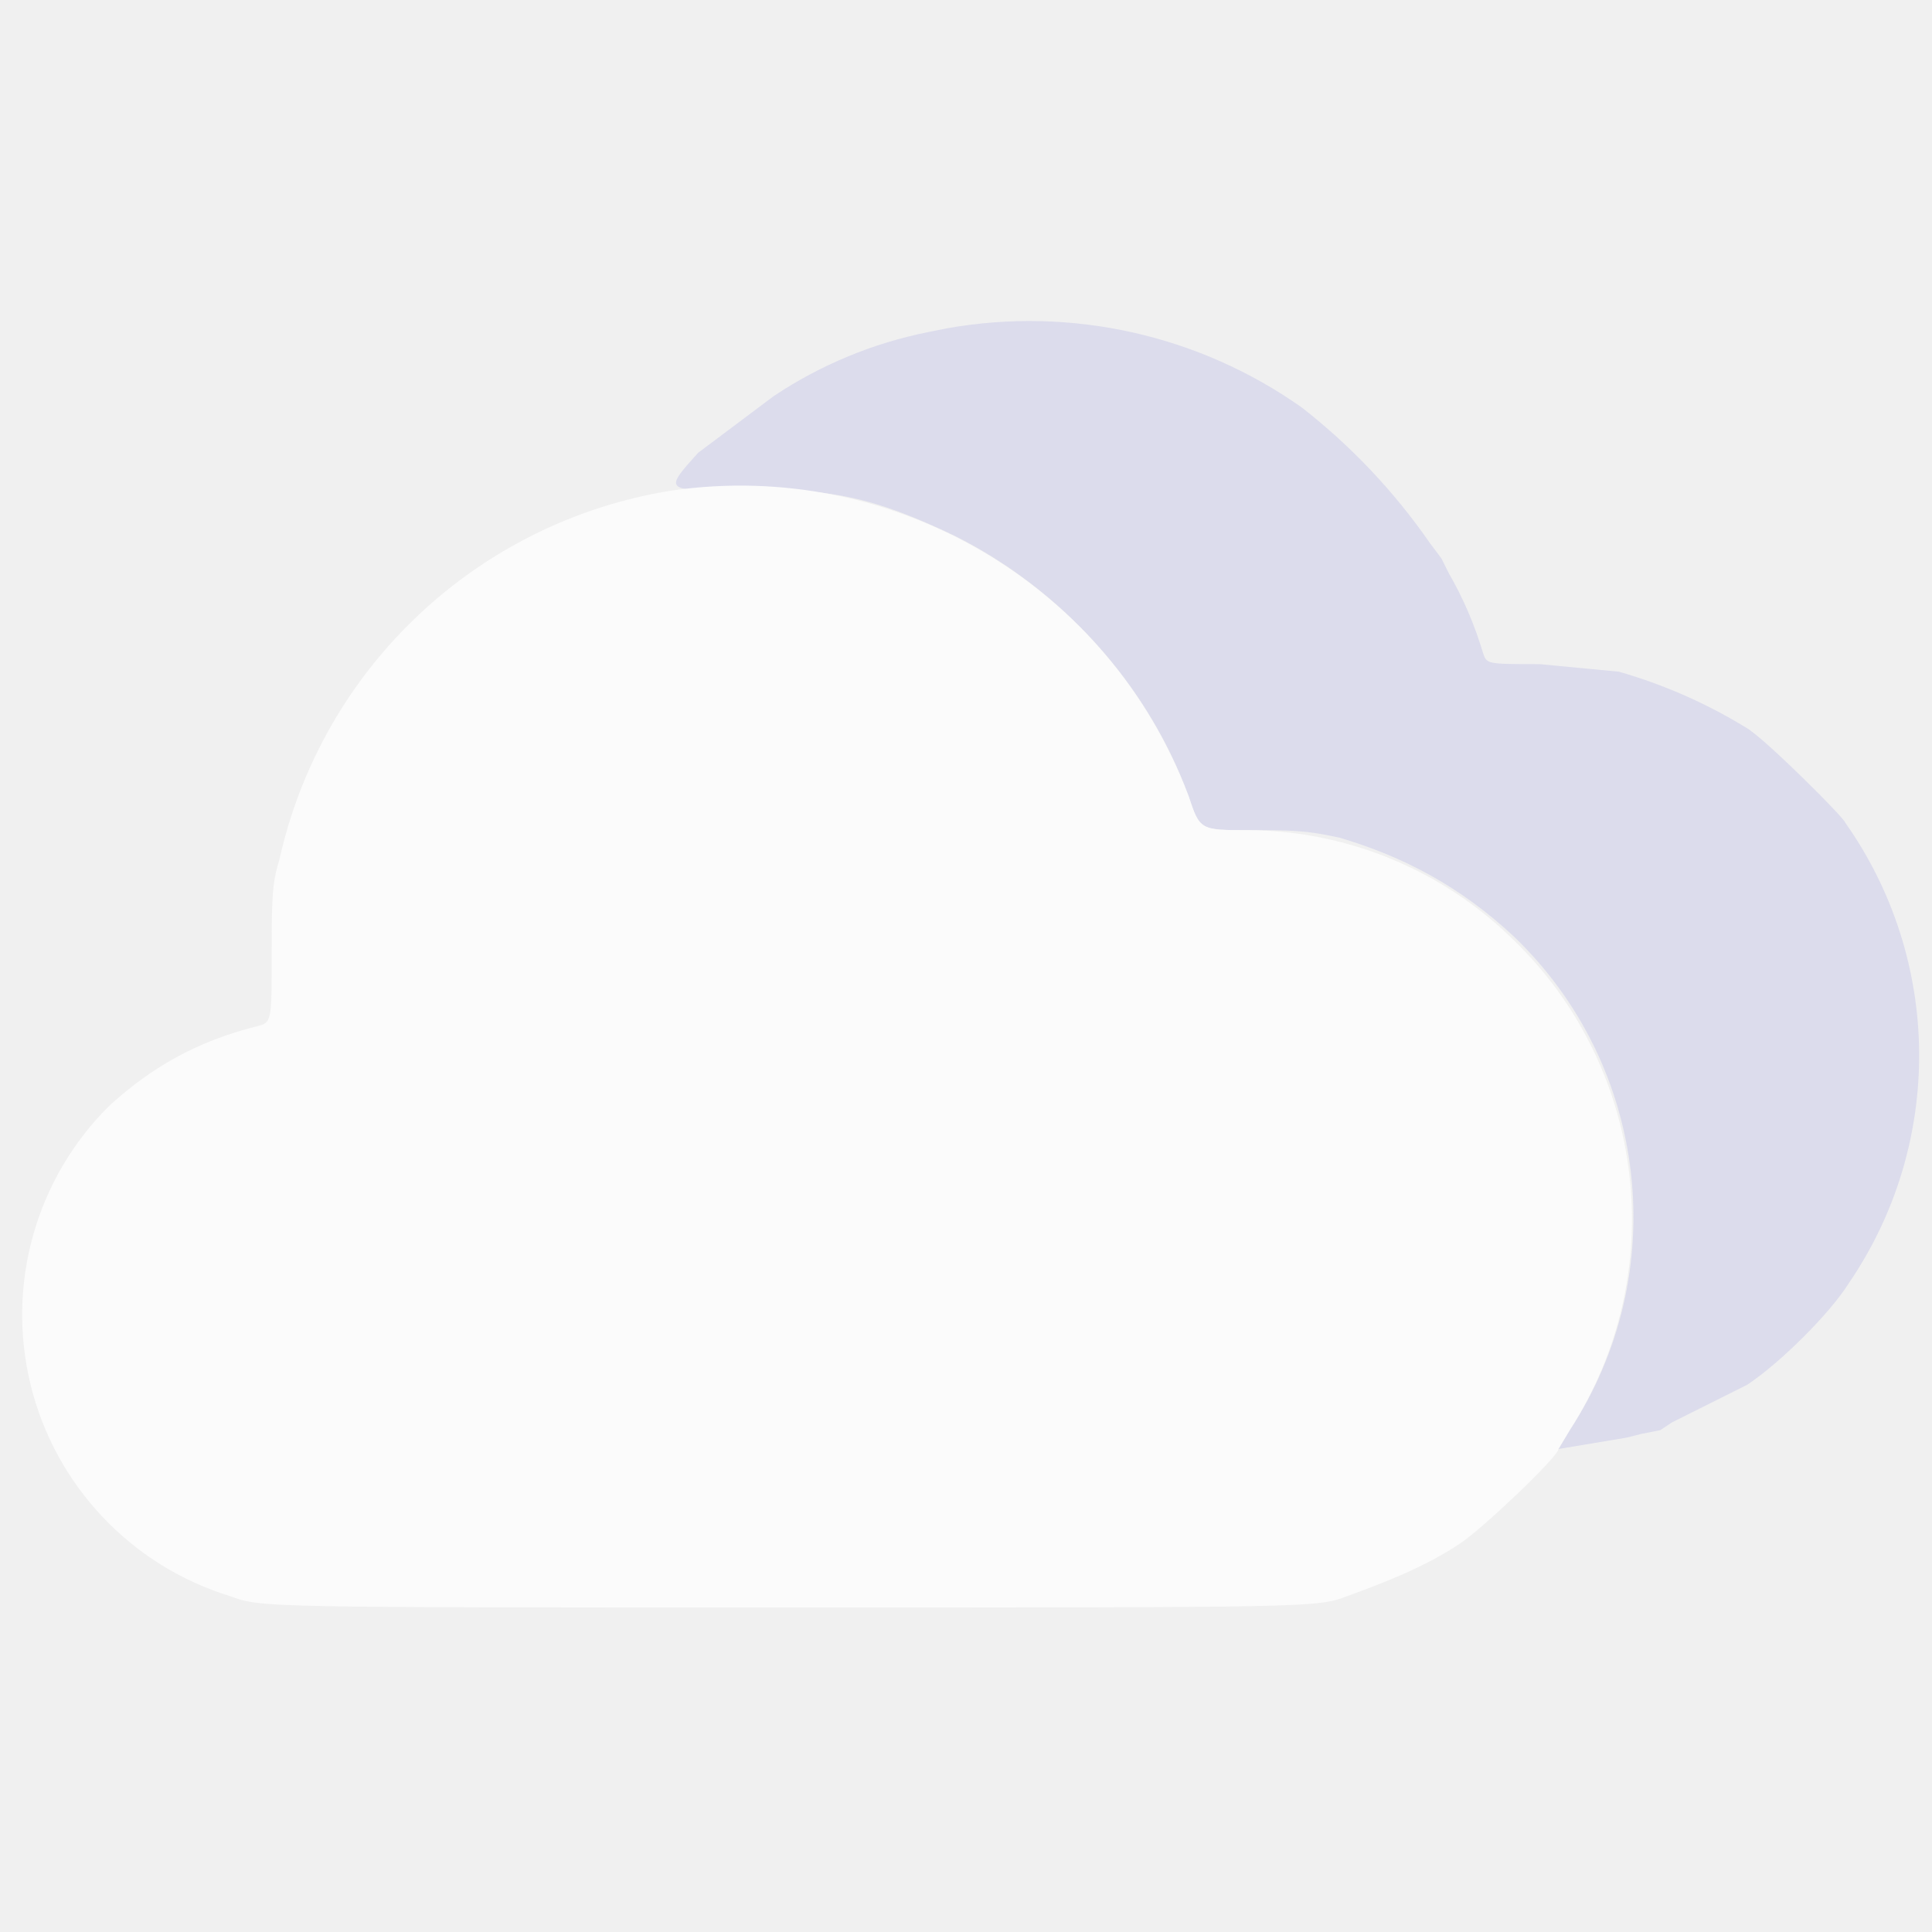
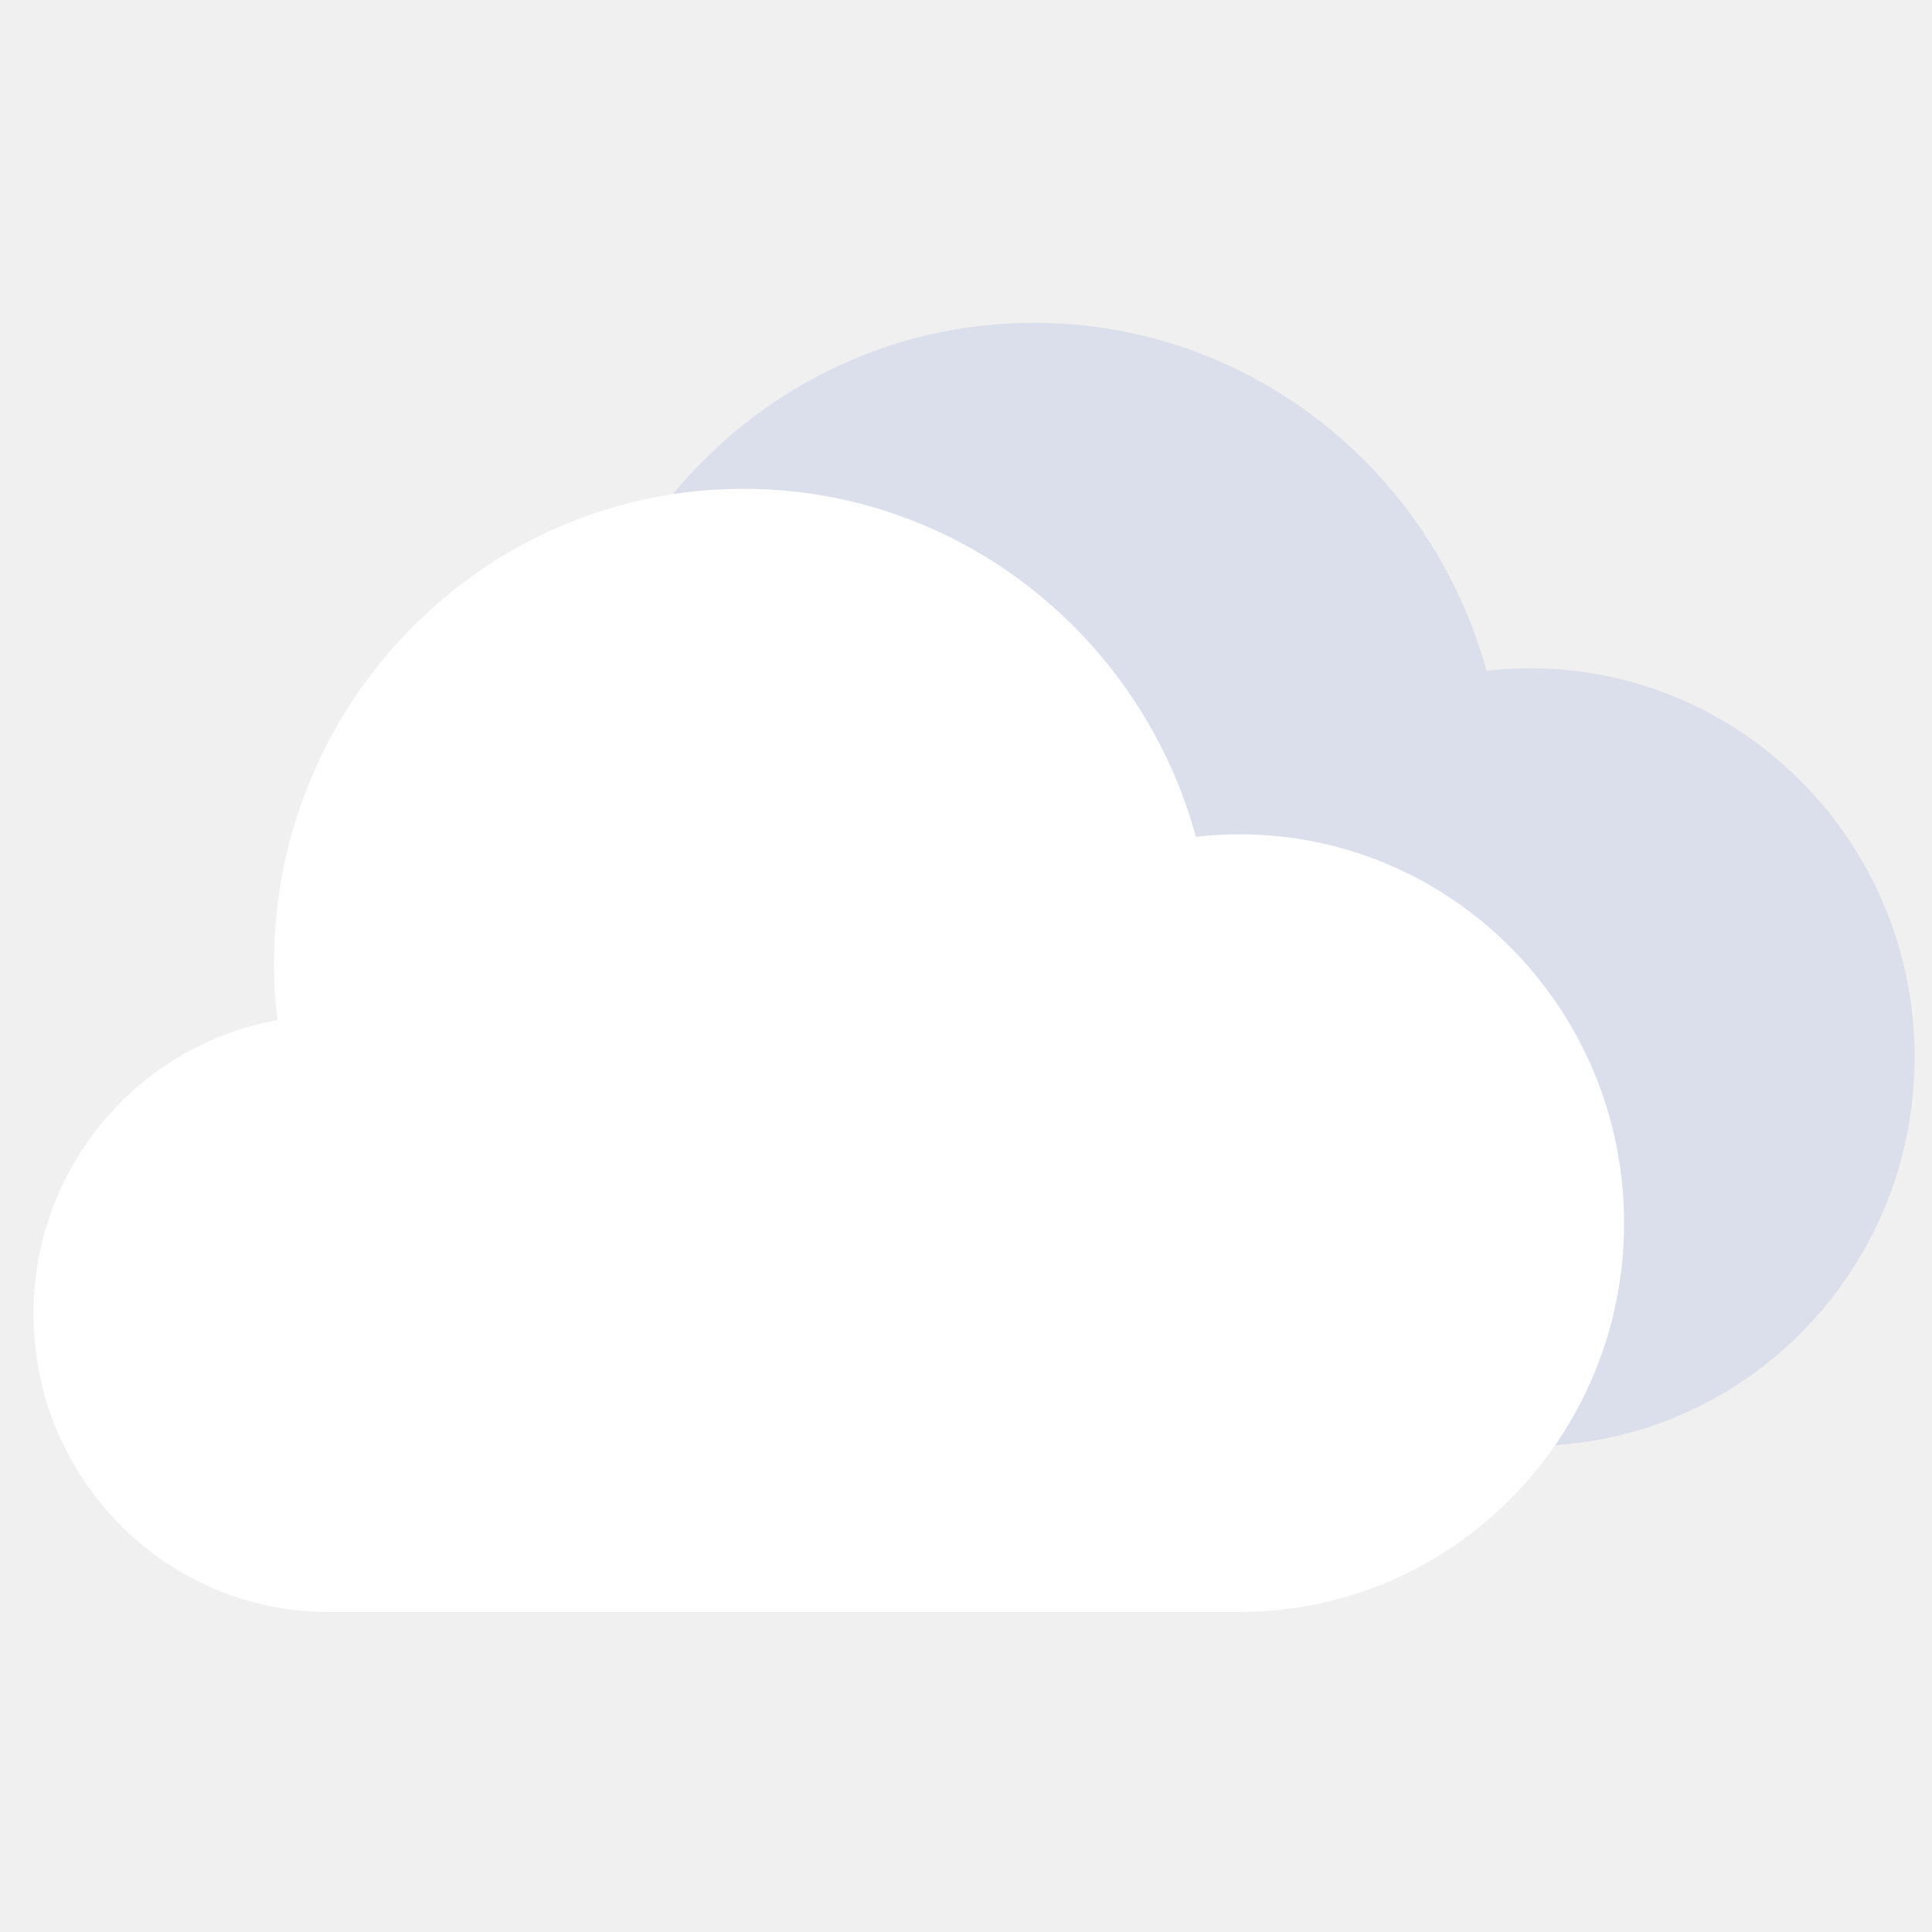
- <svg xmlns="http://www.w3.org/2000/svg" viewBox="0 0 512 512">
-   <path fill="#dcdcec" fill-rule="evenodd" d="m251 87-5 1a114 114 0 0 0-41 17l-20 15c-9 10-9 10 10 10 25-1 37 2 58 12 28 14 51 39 62 69 3 9 3 9 16 9 11 0 15 0 24 2 17 5 32 13 46 26a103 103 0 0 1 15 131l-3 5 18-3 4-1 5-1 3-2 20-10c9-6 22-19 27-27a107 107 0 0 0-1-122c0-1-21-22-26-25a136 136 0 0 0-34-15l-21-2c-14 0-14 0-15-3a98 98 0 0 0-9-21l-2-4-3-4a164 164 0 0 0-34-36 125 125 0 0 0-94-21" />
-   <path fill="#fbfbfb" fill-rule="evenodd" d="M178 130a127 127 0 0 0-104 98c-2 6-2 12-2 25 0 18 0 18-4 19-16 4-28 11-39 21a78 78 0 0 0 32 130c8 3 8 3 148 3s140 0 148-3c11-4 21-8 30-14 6-4 26-23 26-25l3-5a103 103 0 0 0-15-130 101 101 0 0 0-70-29c-13 0-13 0-16-9a127 127 0 0 0-137-81" />
+ <svg xmlns="http://www.w3.org/2000/svg" clip-rule="evenodd" fill-rule="evenodd" stroke-linejoin="round" stroke-miterlimit="2" viewBox="0 0 512 512">
+   <path d="m99.365 428.998c-50.503-.32-91.406-41.42-91.406-91.998 0-45.348 32.882-83.077 76.078-90.624-.685-5.744-1.037-11.581-1.037-17.499 0-80.856 65.644-146.5 146.5-146.5 67.312 0 124.082 45.495 141.212 107.388 4.467-.505 9.01-.765 13.613-.765 66.229 0 120 53.77 120 120s-53.771 120-120 120h-284.366z" fill="#dbdfeb" transform="matrix(.849209 0 0 .85872 79.1177 14.8024)" />
+   <path d="m99.365 428.998c-50.503-.32-91.406-41.42-91.406-91.998 0-45.348 32.882-83.077 76.078-90.624-.685-5.744-1.037-11.581-1.037-17.499 0-80.856 65.644-146.5 146.5-146.5 67.312 0 124.082 45.495 141.212 107.388 4.467-.505 9.01-.765 13.613-.765 66.229 0 120 53.77 120 120s-53.771 120-120 120h-284.366z" fill="#fff" transform="matrix(.849209 0 0 .85872 2.11773 58.8024)" />
</svg>
